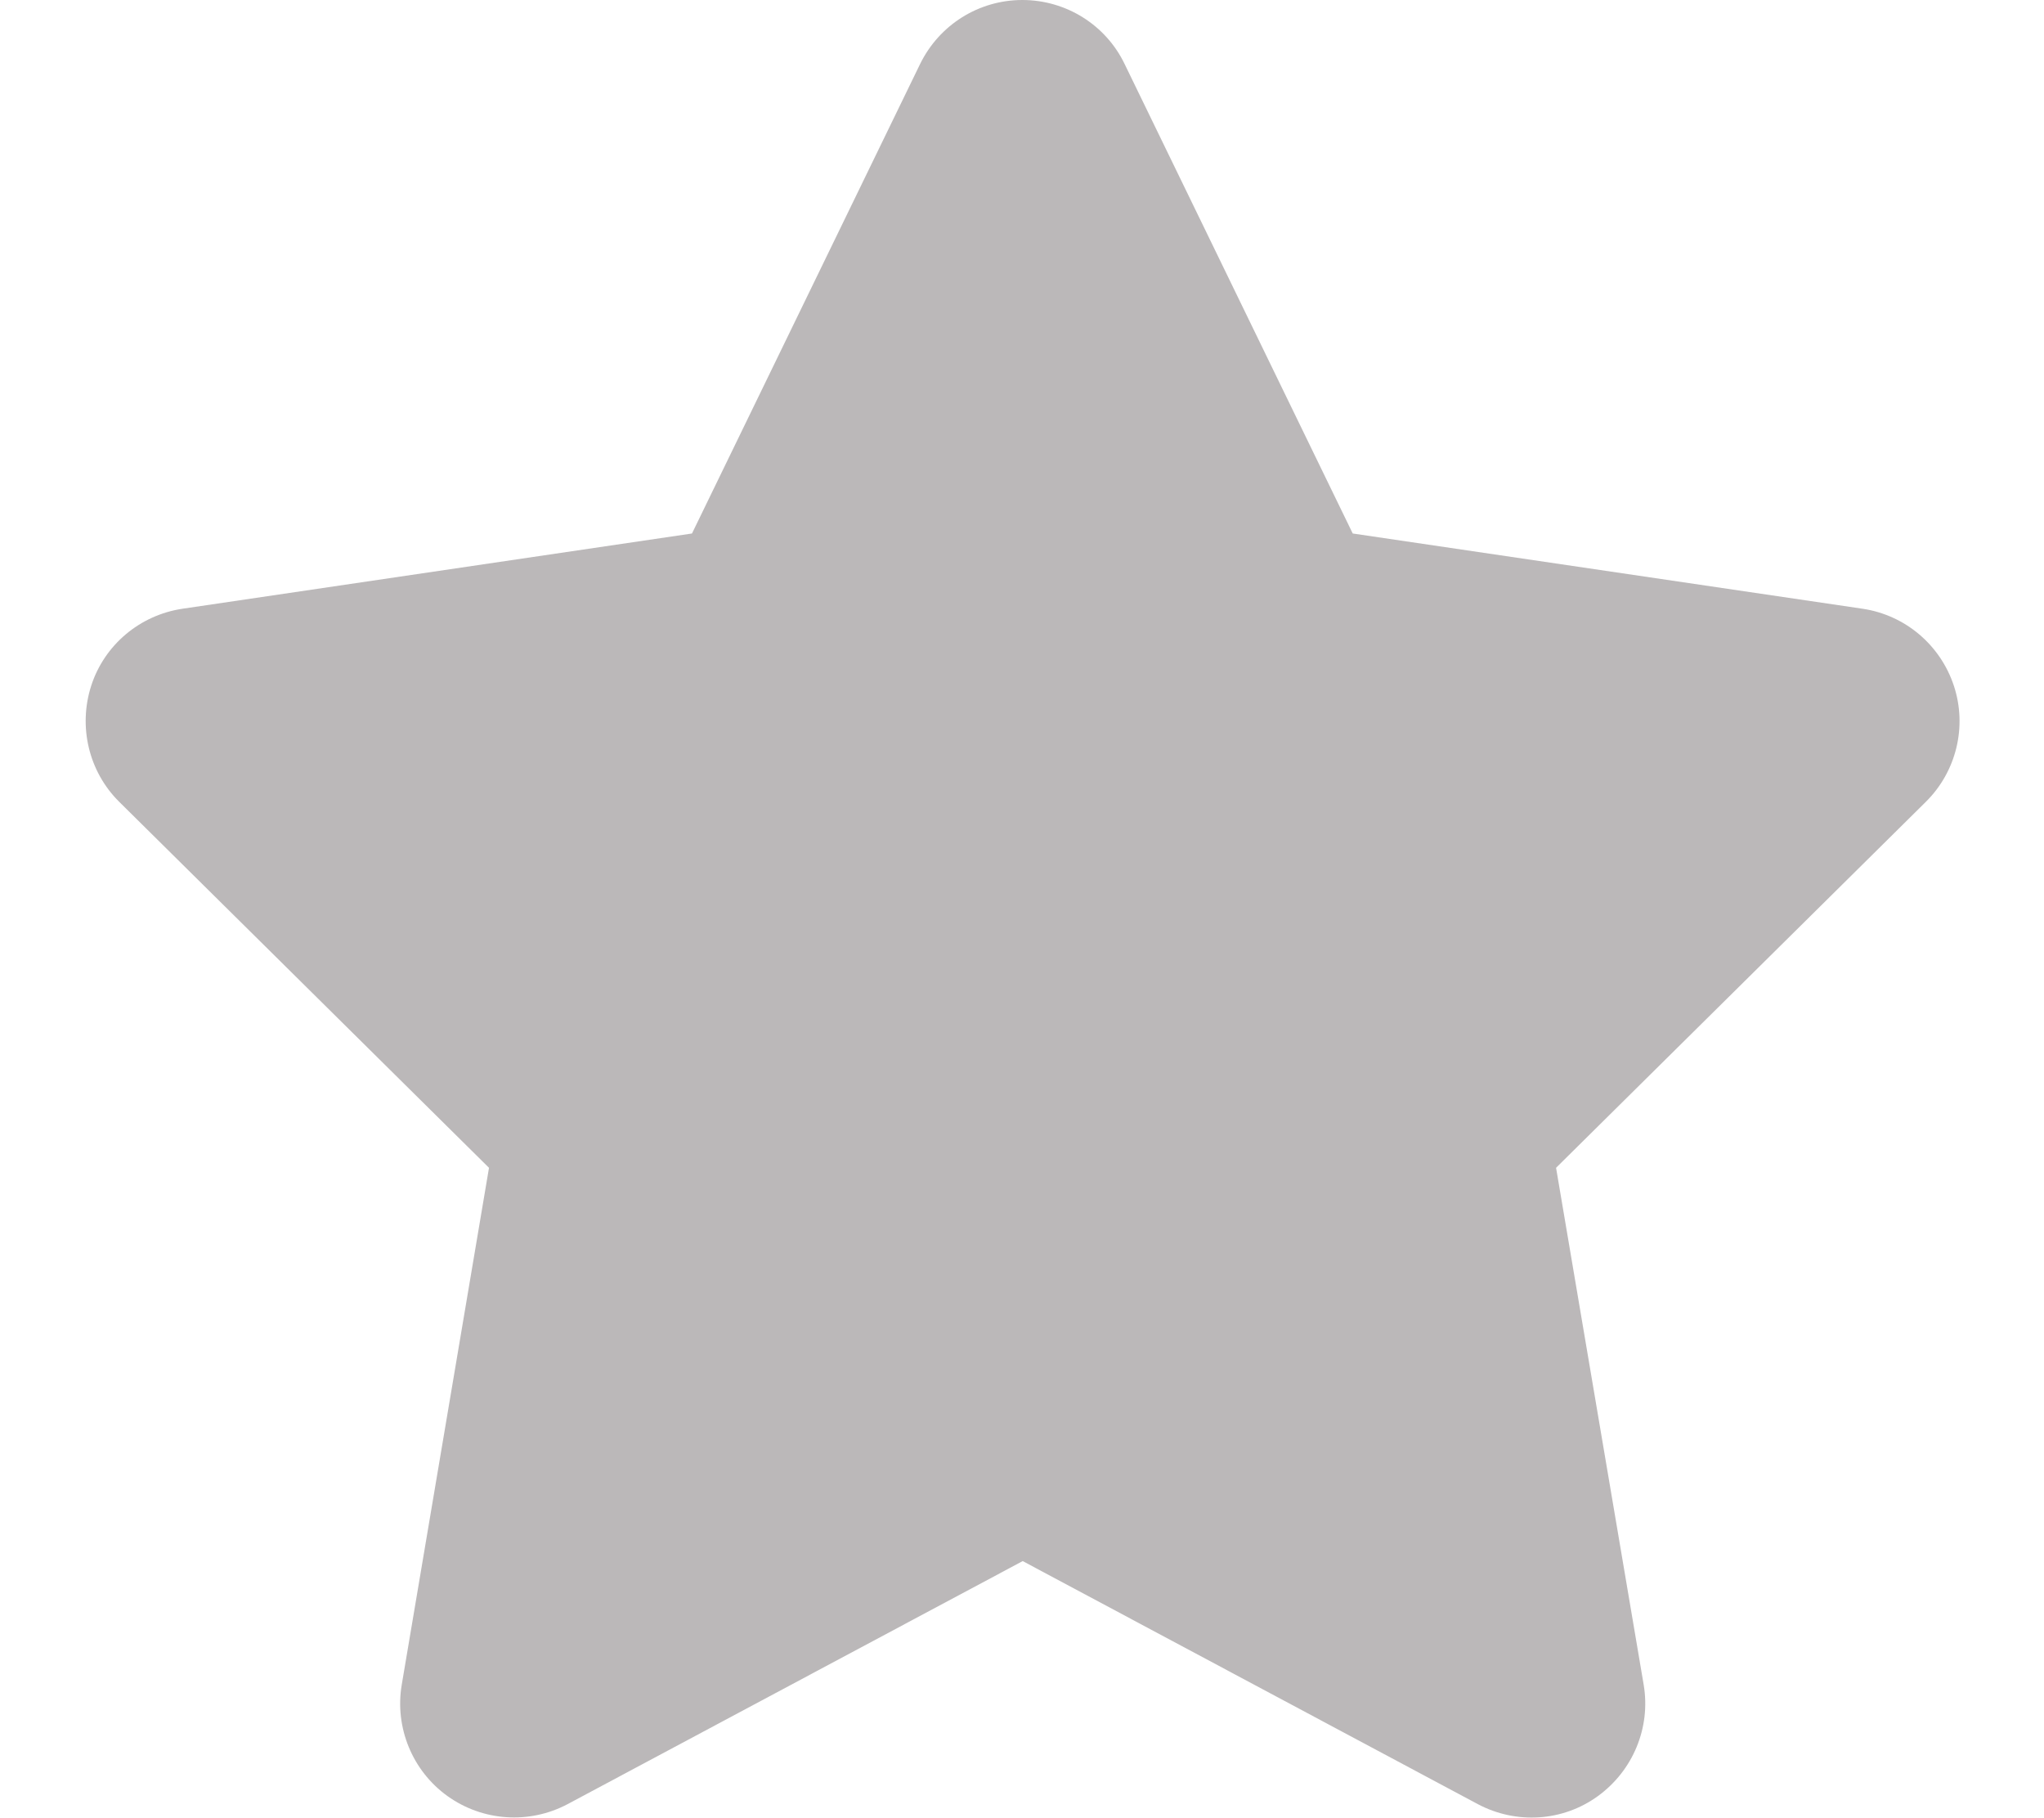
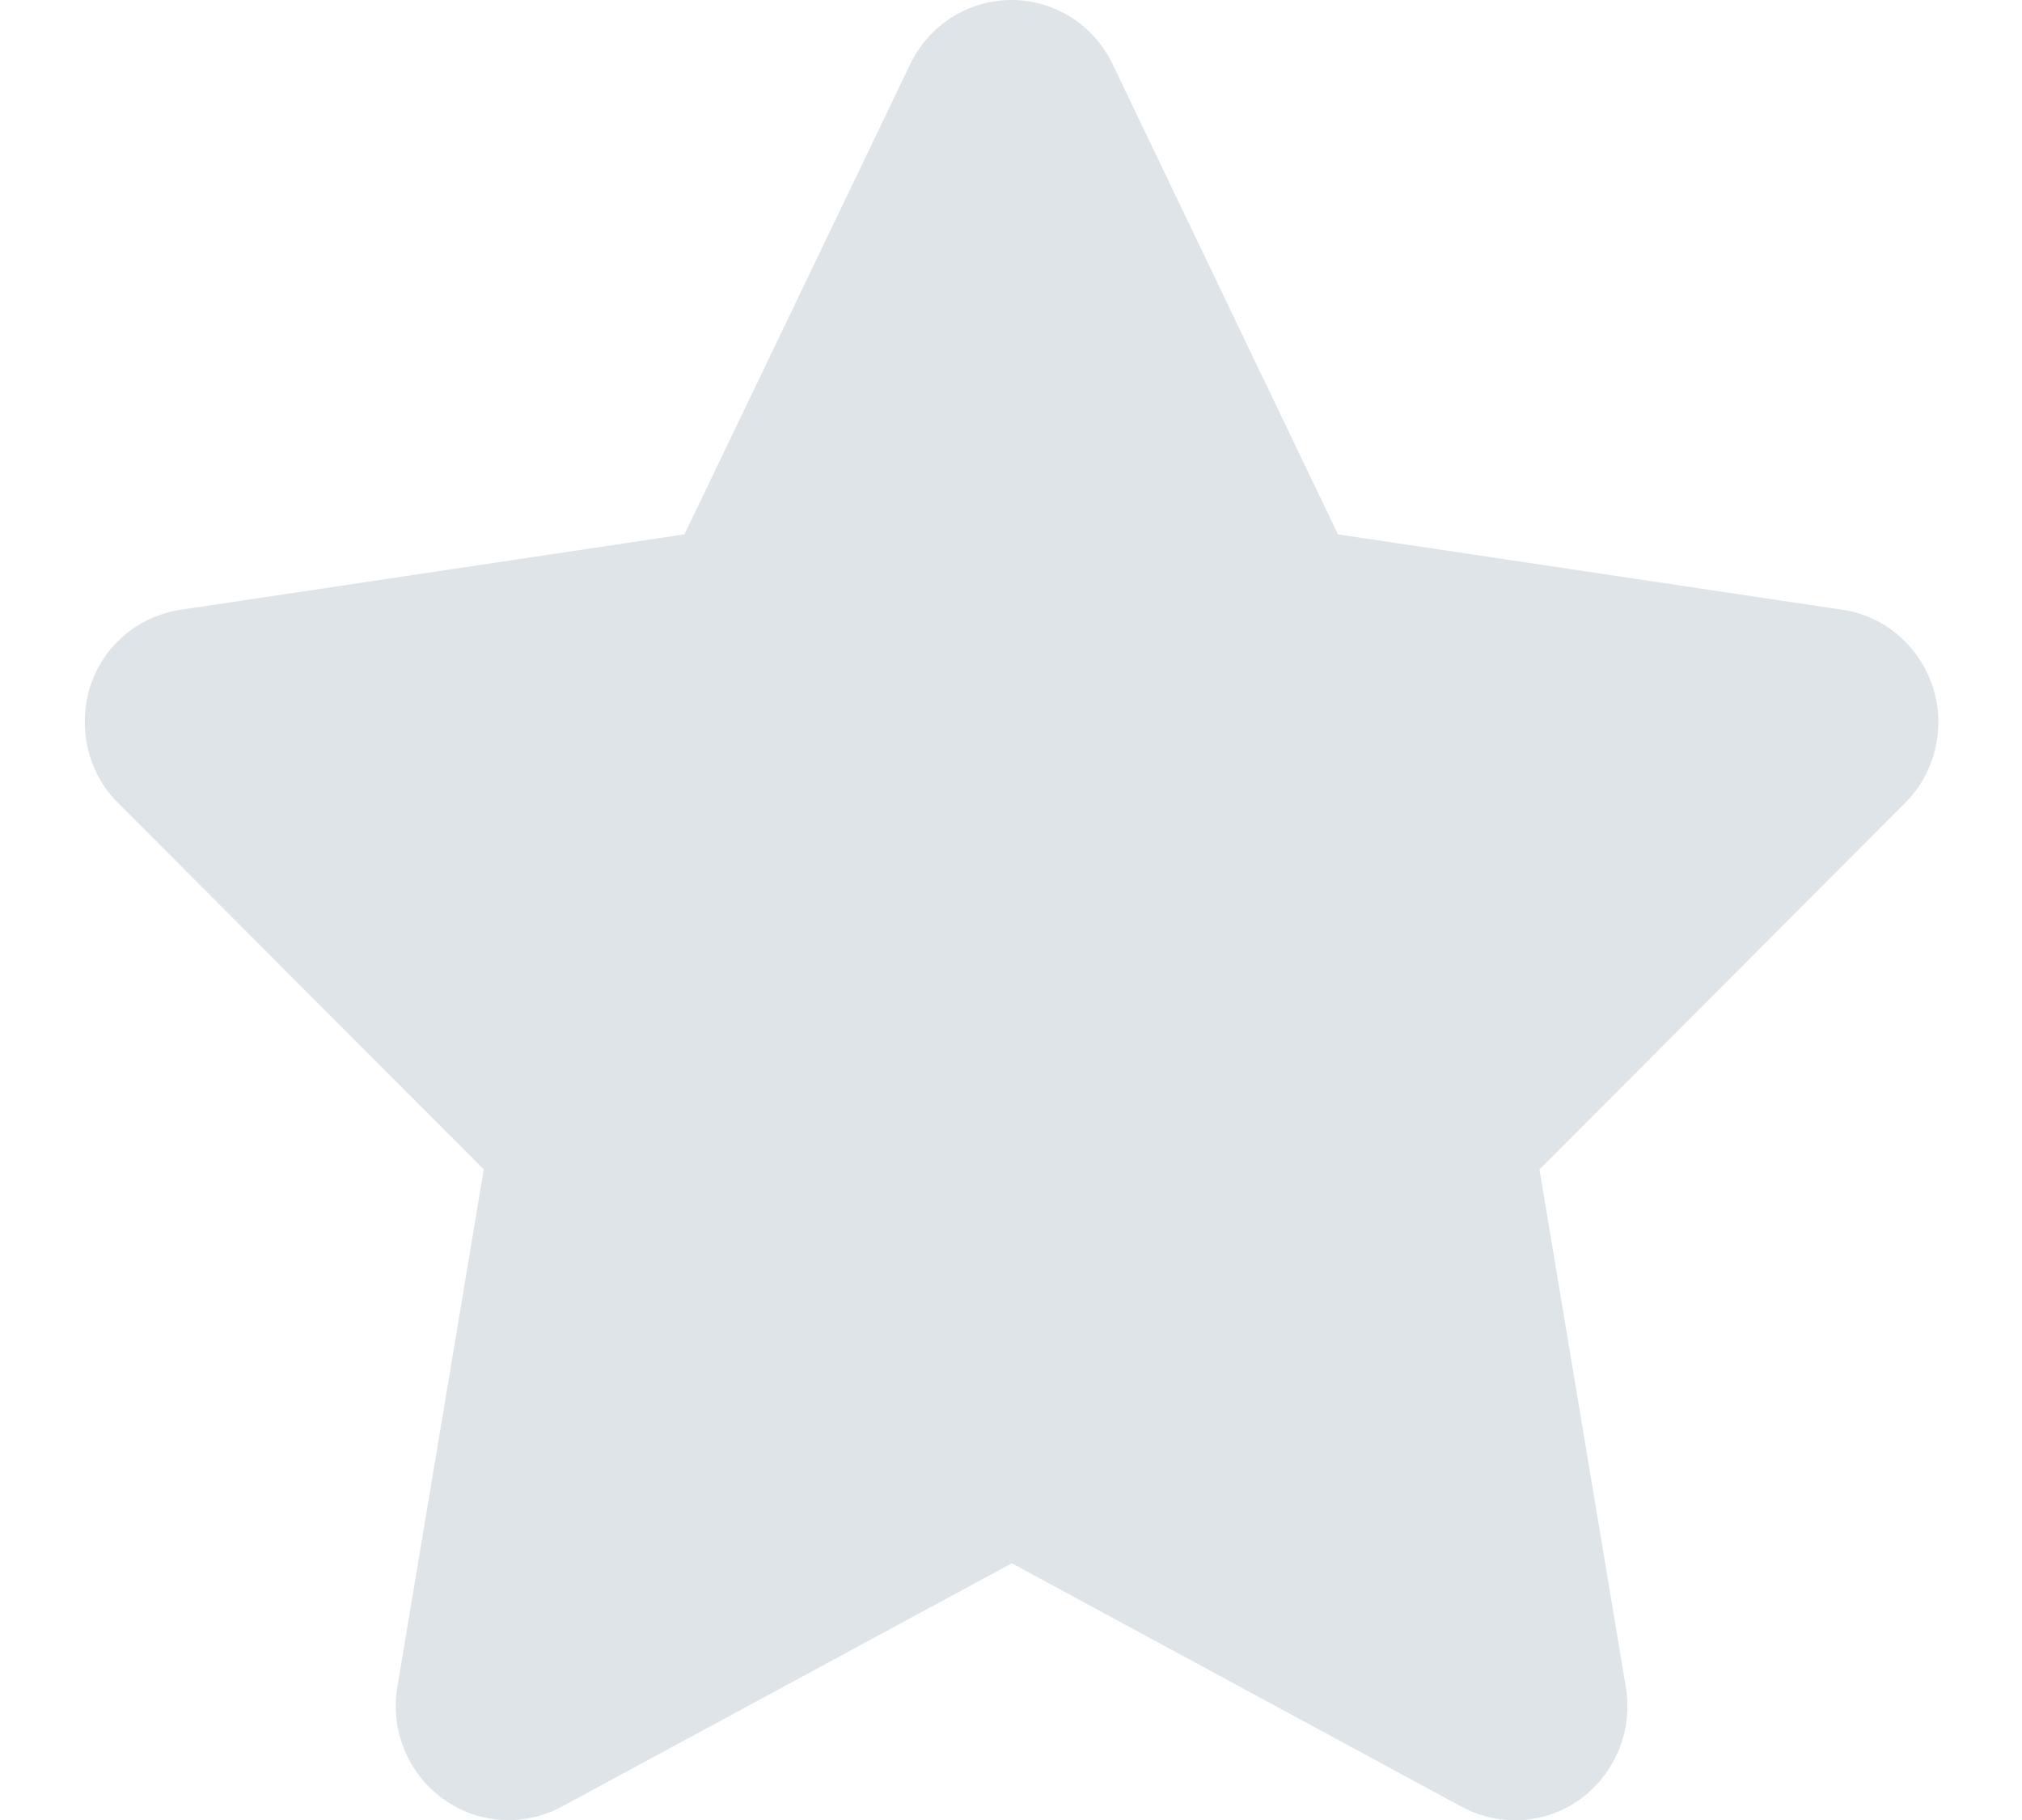
- <svg xmlns="http://www.w3.org/2000/svg" viewBox="0 0 576 512" fill="#bbb8b9">
-   <path d="M316.9 18C311.6 7 300.4 0 288.1 0s-23.4 7-28.8 18L195 150.3 51.4 171.5c-12 1.8-22 10.2-25.7 21.7s-.7 24.2 7.9 32.7L137.8 329 113.2 474.7c-2 12 3 24.2 12.9 31.3s23 8 33.8 2.3l128.3-68.5 128.3 68.5c10.8 5.7 23.9 4.9 33.8-2.3s14.9-19.3 12.9-31.3L438.5 329 542.7 225.9c8.6-8.5 11.7-21.2 7.9-32.7s-13.7-19.9-25.7-21.7L381.2 150.3 316.9 18z" />
+ <svg xmlns="http://www.w3.org/2000/svg" width="20px" height="18px" viewBox="0 0 20 18" version="1.1">
+   <g id="surface1">
+     <path style=" stroke:none;fill-rule:nonzero;fill:rgb(193, 202, 210);fill-opacity:.5;" d="M 11.004 0.633 C 10.82 0.246 10.43 0 10.004 0 C 9.578 0 9.191 0.246 9.004 0.633 L 6.77 5.285 L 1.785 6.031 C 1.367 6.094 1.02 6.387 0.891 6.793 C 0.766 7.195 0.867 7.645 1.168 7.941 L 4.785 11.566 L 3.93 16.688 C 3.859 17.109 4.035 17.539 4.379 17.789 C 4.723 18.039 5.176 18.07 5.551 17.871 L 10.008 15.461 L 14.461 17.871 C 14.836 18.07 15.293 18.043 15.637 17.789 C 15.98 17.535 16.152 17.109 16.082 16.688 L 15.227 11.566 L 18.844 7.941 C 19.141 7.645 19.25 7.195 19.117 6.793 C 18.984 6.387 18.641 6.094 18.227 6.031 L 13.234 5.285 Z M 11.004 0.633 " />
+   </g>
</svg>
